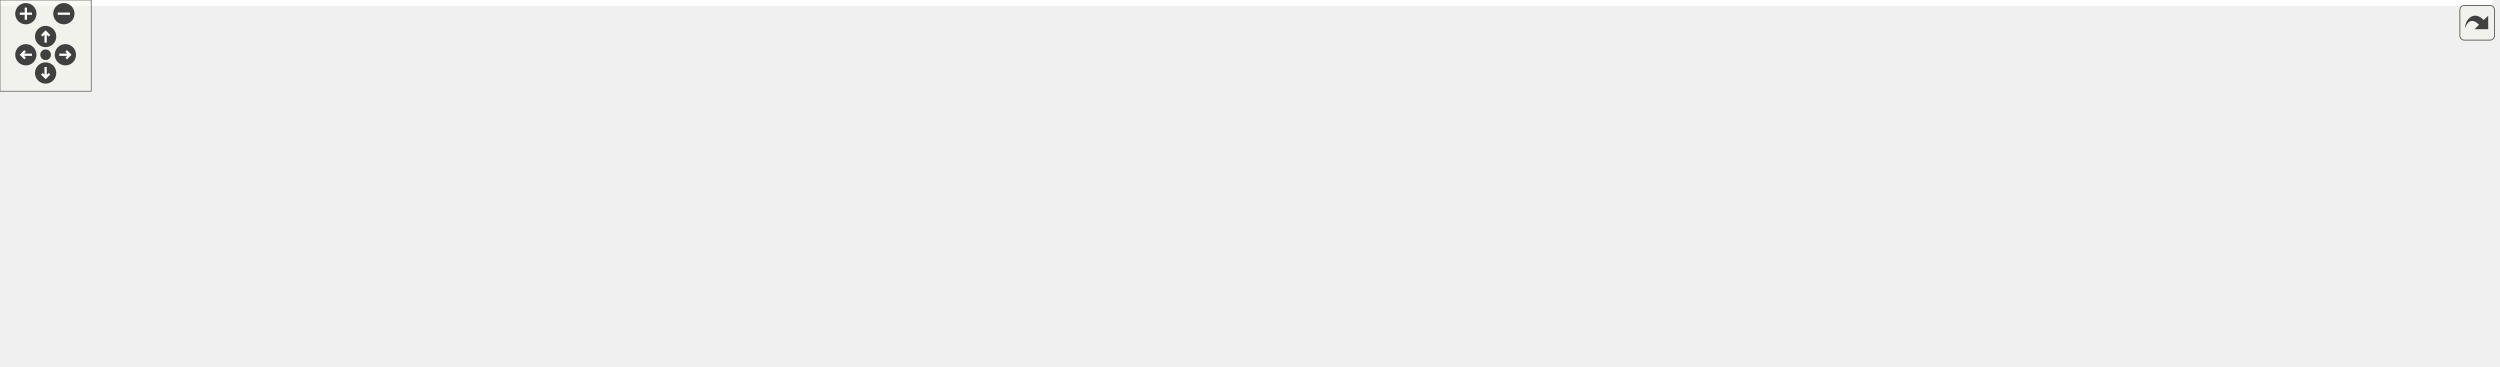
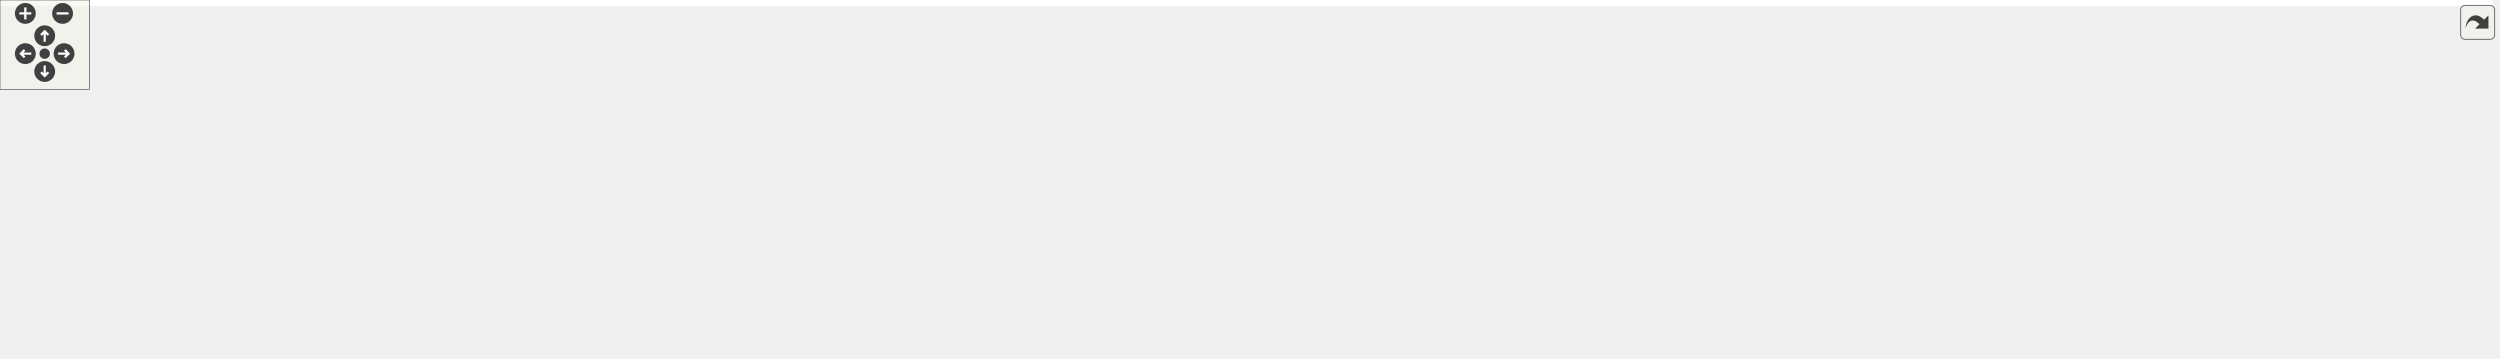
<svg xmlns="http://www.w3.org/2000/svg" xmlns:xlink="http://www.w3.org/1999/xlink" id="main" version="1.1" xml:space="preserve">
  <style type="text/css">
.edge:hover path { stroke: red; }
.edge:hover polygon { stroke: red; fill: red; }
</style>
  <defs>
    <circle id="rim" cx="0" cy="0" r="7" />
    <circle id="rim2" cx="0" cy="0" r="3.5" />
    <g id="zoomPlus">
      <use xlink:href="#rim" fill="#404040">
        <set attributeName="fill" to="#808080" begin="zoomplus.mouseover" end="zoomplus.mouseout" />
      </use>
      <path d="M-4,0h8M0,-4v8" fill="none" stroke="white" stroke-width="1.5" pointer-events="none" />
    </g>
    <g id="zoomMin">
      <use xlink:href="#rim" fill="#404040">
        <set attributeName="fill" to="#808080" begin="zoomminus.mouseover" end="zoomminus.mouseout" />
      </use>
      <path d="M-4,0h8" fill="none" stroke="white" stroke-width="1.5" pointer-events="none" />
    </g>
    <g id="dirArrow">
      <path fill="none" stroke="white" stroke-width="1.5" d="M0,-3.0v7 M-2.5,-0.5L0,-3.0L2.5,-0.5" />
    </g>
    <g id="resetDef">
      <use xlink:href="#rim2" fill="#404040">
        <set attributeName="fill" to="#808080" begin="reset.mouseover" end="reset.mouseout" />
      </use>
    </g>
  </defs>
  <svg id="graph" class="graph">
    <g id="viewport">
-       <polygon fill="white" stroke="transparent" points="-4,4 -4,-180 1639,-180 1639,4 -4,4" />
+       <polygon fill="white" stroke="transparent" points="-4,4 -4,-180 1673,-180 1673,4 -4,4" />
      <g id="node1" class="node">
        <g id="a_node1">
          <a xlink:title="Header file for dummy purposes.">
-             <polygon fill="#bfbfbf" stroke="black" points="801,-145.5 801,-175.5 914,-175.5 914,-145.5 801,-145.5" />
-             <text text-anchor="start" x="809" y="-163.5" font-family="Helvetica,sans-Serif" font-size="10.00">swarm_bot_cpp/src/</text>
-             <text text-anchor="middle" x="857.5" y="-152.5" font-family="Helvetica,sans-Serif" font-size="10.00">__swarm_wold__.h</text>
+             <polygon fill="#bfbfbf" stroke="black" points="820,-145.5 820,-175.5 933,-175.5 933,-145.5 820,-145.5" />
+             <text text-anchor="start" x="828" y="-163.5" font-family="Helvetica,sans-Serif" font-size="10.00">swarm_bot_cpp/src/</text>
+             <text text-anchor="middle" x="876.5" y="-152.5" font-family="Helvetica,sans-Serif" font-size="10.00">__swarm_wold__.h</text>
          </a>
        </g>
      </g>
      <g id="node2" class="node">
        <g id="a_node2">
+           <a xlink:href="____adc_____8h.html" target="_top" xlink:title="Header file for adc.c.">
+             <polygon fill="white" stroke="black" points="1082,-73 1082,-103 1195,-103 1195,-73 1082,-73" />
+             <text text-anchor="start" x="1090" y="-91" font-family="Helvetica,sans-Serif" font-size="10.00">swarm_bot_cpp/src/</text>
+             <text text-anchor="middle" x="1138.5" y="-80" font-family="Helvetica,sans-Serif" font-size="10.00">__adc__.h</text>
+           </a>
+         </g>
+       </g>
+       <g id="edge1" class="edge">
+         <path fill="none" stroke="midnightblue" d="M936.94,-142.82C973.88,-133.34 1021.94,-120.99 1064.5,-109 1071.09,-107.14 1078.03,-105.1 1084.93,-103.05" />
+         <polygon fill="midnightblue" stroke="midnightblue" points="935.64,-139.54 926.83,-145.41 937.38,-146.32 935.64,-139.54" />
+       </g>
+       <g id="node5" class="node">
+         <g id="a_node5">
+           <a xlink:href="____dc__control_____8h.html" target="_top" xlink:title="Header file for dc_control.c.">
+             <polygon fill="white" stroke="black" points="126,-73 126,-103 239,-103 239,-73 126,-73" />
+             <text text-anchor="start" x="134" y="-91" font-family="Helvetica,sans-Serif" font-size="10.00">swarm_bot_cpp/src/</text>
+             <text text-anchor="middle" x="182.5" y="-80" font-family="Helvetica,sans-Serif" font-size="10.00">__dc_control__.h</text>
+           </a>
+         </g>
+       </g>
+       <g id="edge6" class="edge">
+         <path fill="none" stroke="midnightblue" d="M809.45,-158.99C692.33,-157.08 443.73,-148.32 238.5,-109 230.61,-107.49 222.33,-105.37 214.59,-103.07" />
+         <polygon fill="midnightblue" stroke="midnightblue" points="809.64,-162.5 819.69,-159.15 809.75,-155.5 809.64,-162.5" />
+       </g>
+       <g id="node7" class="node">
+         <g id="a_node7">
+           <a xlink:href="____format_____8h.html" target="_top" xlink:title="Header file for format.c.">
+             <polygon fill="white" stroke="black" points="257,-73 257,-103 370,-103 370,-73 257,-73" />
+             <text text-anchor="start" x="265" y="-91" font-family="Helvetica,sans-Serif" font-size="10.00">swarm_bot_cpp/src/</text>
+             <text text-anchor="middle" x="313.5" y="-80" font-family="Helvetica,sans-Serif" font-size="10.00">__format__.h</text>
+           </a>
+         </g>
+       </g>
+       <g id="edge9" class="edge">
+         <path fill="none" stroke="midnightblue" d="M809.68,-157.19C711.93,-152.74 524.98,-140.48 369.5,-109 361.75,-107.43 353.6,-105.31 345.96,-103.04" />
+         <polygon fill="midnightblue" stroke="midnightblue" points="809.58,-160.69 819.72,-157.63 809.89,-153.69 809.58,-160.69" />
+       </g>
+       <g id="node9" class="node">
+         <g id="a_node9">
+           <a xlink:href="_____i_n_t__0__1_____8h.html" target="_top" xlink:title="Header file for INT_0_1.c.">
+             <polygon fill="white" stroke="black" points="388,-73 388,-103 501,-103 501,-73 388,-73" />
+             <text text-anchor="start" x="396" y="-91" font-family="Helvetica,sans-Serif" font-size="10.00">swarm_bot_cpp/src/</text>
+             <text text-anchor="middle" x="444.5" y="-80" font-family="Helvetica,sans-Serif" font-size="10.00">__INT_0_1__.h</text>
+           </a>
+         </g>
+       </g>
+       <g id="edge12" class="edge">
+         <path fill="none" stroke="midnightblue" d="M809.54,-154.19C733.72,-147.09 607.11,-132.57 500.5,-109 493.01,-107.34 485.13,-105.24 477.69,-103.02" />
+         <polygon fill="midnightblue" stroke="midnightblue" points="809.62,-157.72 819.89,-155.15 810.26,-150.75 809.62,-157.72" />
+       </g>
+       <g id="node11" class="node">
+         <g id="a_node11">
+           <a xlink:href="____kinematics_____8h.html" target="_top" xlink:title="Header file for kimenatics.c.">
+             <polygon fill="white" stroke="black" points="519,-73 519,-103 632,-103 632,-73 519,-73" />
+             <text text-anchor="start" x="527" y="-91" font-family="Helvetica,sans-Serif" font-size="10.00">swarm_bot_cpp/src/</text>
+             <text text-anchor="middle" x="575.5" y="-80" font-family="Helvetica,sans-Serif" font-size="10.00">__kinematics__.h</text>
+           </a>
+         </g>
+       </g>
+       <g id="edge15" class="edge">
+         <path fill="none" stroke="midnightblue" d="M809.71,-145.91C763.68,-136.28 701.18,-122.69 646.5,-109 639.17,-107.16 631.45,-105.11 623.9,-103.04" />
+         <polygon fill="midnightblue" stroke="midnightblue" points="809.07,-149.35 819.57,-147.97 810.5,-142.5 809.07,-149.35" />
+       </g>
+       <g id="node13" class="node">
+         <g id="a_node13">
+           <a xlink:href=".html" target="_top" xlink:title=" ">
+             <polygon fill="white" stroke="black" points="524.5,-6 524.5,-25 670.5,-25 670.5,-6 524.5,-6" />
+             <text text-anchor="middle" x="597.5" y="-13" font-family="Helvetica,sans-Serif" font-size="10.00">swarm_bot_cpp/src/main.c</text>
+           </a>
+         </g>
+       </g>
+       <g id="edge35" class="edge">
+         <path fill="none" stroke="midnightblue" d="M810.03,-152.43C769.92,-145.83 719.09,-133.17 679.5,-109 674.76,-106.11 624.07,-47.41 604.84,-25.05" />
+         <polygon fill="midnightblue" stroke="midnightblue" points="809.57,-155.9 819.99,-153.99 810.65,-148.99 809.57,-155.9" />
+       </g>
+       <g id="node14" class="node">
+         <g id="a_node14">
+           <a xlink:href="____odometry_____8h.html" target="_top" xlink:title="Header file for odometry.c.">
+             <polygon fill="white" stroke="black" points="689,-73 689,-103 802,-103 802,-73 689,-73" />
+             <text text-anchor="start" x="697" y="-91" font-family="Helvetica,sans-Serif" font-size="10.00">swarm_bot_cpp/src/</text>
+             <text text-anchor="middle" x="745.5" y="-80" font-family="Helvetica,sans-Serif" font-size="10.00">__odometry__.h</text>
+           </a>
+         </g>
+       </g>
+       <g id="edge18" class="edge">
+         <path fill="none" stroke="midnightblue" d="M835.86,-140.87C812.73,-129.02 784.84,-113.92 766.13,-103.07" />
+         <polygon fill="midnightblue" stroke="midnightblue" points="834.28,-144 844.78,-145.4 837.45,-137.76 834.28,-144" />
+       </g>
+       <g id="node16" class="node">
+         <g id="a_node16">
+           <a xlink:href="____pwm_____8h.html" target="_top" xlink:title="Header file for pwm.c.">
+             <polygon fill="white" stroke="black" points="820,-73 820,-103 933,-103 933,-73 820,-73" />
+             <text text-anchor="start" x="828" y="-91" font-family="Helvetica,sans-Serif" font-size="10.00">swarm_bot_cpp/src/</text>
+             <text text-anchor="middle" x="876.5" y="-80" font-family="Helvetica,sans-Serif" font-size="10.00">__pwm__.h</text>
+           </a>
+         </g>
+       </g>
+       <g id="edge21" class="edge">
+         <path fill="none" stroke="midnightblue" d="M870.05,-135.23C869.45,-124.57 869.75,-112.41 870.95,-103.25" />
+         <polygon fill="midnightblue" stroke="midnightblue" points="866.57,-135.59 870.95,-145.23 873.54,-134.96 866.57,-135.59" />
+       </g>
+       <g id="node18" class="node">
+         <g id="a_node18">
+           <a xlink:href="____timer0_____8h.html" target="_top" xlink:title="Header file for timer0.c.">
+             <polygon fill="white" stroke="black" points="951,-73 951,-103 1064,-103 1064,-73 951,-73" />
+             <text text-anchor="start" x="959" y="-91" font-family="Helvetica,sans-Serif" font-size="10.00">swarm_bot_cpp/src/</text>
+             <text text-anchor="middle" x="1007.5" y="-80" font-family="Helvetica,sans-Serif" font-size="10.00">__timer0__.h</text>
+           </a>
+         </g>
+       </g>
+       <g id="edge24" class="edge">
+         <path fill="none" stroke="midnightblue" d="M905.92,-140.4C926.74,-128.62 954.51,-113.78 975.83,-103.07" />
+         <polygon fill="midnightblue" stroke="midnightblue" points="904.11,-137.4 897.17,-145.4 907.59,-143.48 904.11,-137.4" />
+       </g>
+       <g id="node20" class="node">
+         <g id="a_node20">
+           <a xlink:href="____timer1_____8h.html" target="_top" xlink:title="Header file for timer1.c.">
+             <polygon fill="white" stroke="black" points="1252,-73 1252,-103 1365,-103 1365,-73 1252,-73" />
+             <text text-anchor="start" x="1260" y="-91" font-family="Helvetica,sans-Serif" font-size="10.00">swarm_bot_cpp/src/</text>
+             <text text-anchor="middle" x="1308.5" y="-80" font-family="Helvetica,sans-Serif" font-size="10.00">__timer1__.h</text>
+           </a>
+         </g>
+       </g>
+       <g id="edge27" class="edge">
+         <path fill="none" stroke="midnightblue" d="M943.22,-152.17C1014.36,-144.17 1129.92,-129.68 1228.5,-109 1236.52,-107.32 1244.97,-105.23 1253.27,-103.04" />
+         <polygon fill="midnightblue" stroke="midnightblue" points="942.6,-148.71 933.05,-153.3 943.38,-155.67 942.6,-148.71" />
+       </g>
+       <g id="node22" class="node">
+         <g id="a_node22">
+           <a xlink:href="____timer2_____8h.html" target="_top" xlink:title="Header file for timer2.c.">
+             <polygon fill="white" stroke="black" points="1556,-73 1556,-103 1669,-103 1669,-73 1556,-73" />
+             <text text-anchor="start" x="1564" y="-91" font-family="Helvetica,sans-Serif" font-size="10.00">swarm_bot_cpp/src/</text>
+             <text text-anchor="middle" x="1612.5" y="-80" font-family="Helvetica,sans-Serif" font-size="10.00">__timer2__.h</text>
+           </a>
+         </g>
+       </g>
+       <g id="edge31" class="edge">
+         <path fill="none" stroke="midnightblue" d="M943.16,-159.33C1063.27,-157.86 1323.23,-149.69 1538.5,-109 1546.5,-107.49 1554.92,-105.34 1563.11,-103" />
+         <polygon fill="midnightblue" stroke="midnightblue" points="942.98,-155.83 933.02,-159.44 943.05,-162.83 942.98,-155.83" />
+       </g>
+       <g id="node24" class="node">
+         <g id="a_node24">
          <a xlink:href="init_8c.html" target="_top" xlink:title="User board initialization template.">
-             <polygon fill="white" stroke="black" points="0,-67.5 0,-108.5 155,-108.5 155,-67.5 0,-67.5" />
-             <text text-anchor="start" x="8" y="-96.5" font-family="Helvetica,sans-Serif" font-size="10.00">swarm_bot_cpp/src/ASF</text>
-             <text text-anchor="start" x="8" y="-85.5" font-family="Helvetica,sans-Serif" font-size="10.00">/common/boards/user_board</text>
-             <text text-anchor="middle" x="77.5" y="-74.5" font-family="Helvetica,sans-Serif" font-size="10.00">/init.c</text>
-           </a>
-         </g>
-       </g>
-       <g id="edge1" class="edge">
-         <path fill="none" stroke="midnightblue" d="M790.84,-158.1C666.73,-154.73 392.07,-143.68 163.5,-109 160.77,-108.59 158,-108.13 155.21,-107.64" />
-         <polygon fill="midnightblue" stroke="midnightblue" points="790.86,-161.6 800.95,-158.37 791.04,-154.6 790.86,-161.6" />
+             <polygon fill="white" stroke="black" points="1383,-67.5 1383,-108.5 1538,-108.5 1538,-67.5 1383,-67.5" />
+             <text text-anchor="start" x="1391" y="-96.5" font-family="Helvetica,sans-Serif" font-size="10.00">swarm_bot_cpp/src/ASF</text>
+             <text text-anchor="start" x="1391" y="-85.5" font-family="Helvetica,sans-Serif" font-size="10.00">/common/boards/user_board</text>
+             <text text-anchor="middle" x="1460.5" y="-74.5" font-family="Helvetica,sans-Serif" font-size="10.00">/init.c</text>
+           </a>
+         </g>
+       </g>
+       <g id="edge34" class="edge">
+         <path fill="none" stroke="midnightblue" d="M943.33,-155.44C1039.25,-149 1221.28,-134.48 1374.5,-109 1377.22,-108.55 1379.99,-108.06 1382.77,-107.54" />
+         <polygon fill="midnightblue" stroke="midnightblue" points="942.94,-151.96 933.2,-156.11 943.41,-158.94 942.94,-151.96" />
+       </g>
+       <g id="edge5" class="edge">
+         <path fill="none" stroke="midnightblue" d="M1092.89,-106C1089.39,-107.04 1085.9,-108.04 1082.5,-109 1032.54,-123.08 975,-137.64 933.36,-147.49" />
+         <polygon fill="midnightblue" stroke="midnightblue" points="1094.15,-109.28 1102.72,-103.05 1092.14,-102.58 1094.15,-109.28" />
      </g>
      <g id="node3" class="node">
        <g id="a_node3">
-           <a xlink:href="____adc_____8h.html" target="_top" xlink:title="Header file for adc.c.">
-             <polygon fill="white" stroke="black" points="1129,-73 1129,-103 1242,-103 1242,-73 1129,-73" />
-             <text text-anchor="start" x="1137" y="-91" font-family="Helvetica,sans-Serif" font-size="10.00">swarm_bot_cpp/src/</text>
-             <text text-anchor="middle" x="1185.5" y="-80" font-family="Helvetica,sans-Serif" font-size="10.00">__adc__.h</text>
+           <a xlink:href=".html" target="_top" xlink:title=" ">
+             <polygon fill="white" stroke="black" points="1082,-0.5 1082,-30.5 1195,-30.5 1195,-0.5 1082,-0.5" />
+             <text text-anchor="start" x="1090" y="-18.5" font-family="Helvetica,sans-Serif" font-size="10.00">swarm_bot_cpp/src/</text>
+             <text text-anchor="middle" x="1138.5" y="-7.5" font-family="Helvetica,sans-Serif" font-size="10.00">__adc__.c</text>
          </a>
        </g>
      </g>
      <g id="edge2" class="edge">
-         <path fill="none" stroke="midnightblue" d="M924.21,-147.47C975.68,-138.34 1048.37,-124.72 1111.5,-109 1118.6,-107.23 1126.08,-105.15 1133.46,-103" />
-         <polygon fill="midnightblue" stroke="midnightblue" points="923.45,-144.05 914.21,-149.23 924.67,-150.94 923.45,-144.05" />
+         <path fill="none" stroke="midnightblue" d="M1138.5,-62.73C1138.5,-52.07 1138.5,-39.91 1138.5,-30.75" />
+         <polygon fill="midnightblue" stroke="midnightblue" points="1135,-62.73 1138.5,-72.73 1142,-62.73 1135,-62.73" />
+       </g>
+       <g id="node4" class="node">
+         <g id="a_node4">
+           <a xlink:href=".html" target="_top" xlink:title=" ">
+             <polygon fill="white" stroke="black" points="1213,-0.5 1213,-30.5 1326,-30.5 1326,-0.5 1213,-0.5" />
+             <text text-anchor="start" x="1221" y="-18.5" font-family="Helvetica,sans-Serif" font-size="10.00">swarm_bot_cpp/src/</text>
+             <text text-anchor="middle" x="1269.5" y="-7.5" font-family="Helvetica,sans-Serif" font-size="10.00">__pin_map.h</text>
+           </a>
+         </g>
+       </g>
+       <g id="edge3" class="edge">
+         <path fill="none" stroke="midnightblue" d="M1173.7,-68.06C1195.63,-56.26 1223.37,-41.33 1243.35,-30.57" />
+         <polygon fill="midnightblue" stroke="midnightblue" points="1171.84,-65.08 1164.69,-72.9 1175.16,-71.25 1171.84,-65.08" />
+       </g>
+       <g id="edge4" class="edge">
+         <path fill="none" stroke="midnightblue" d="M1256.36,-39.26C1241.76,-63.76 1218.4,-100.37 1204.5,-109 1160.2,-136.5 1014.58,-150.36 933.05,-156.12" />
+         <polygon fill="midnightblue" stroke="midnightblue" points="1259.44,-40.95 1261.5,-30.55 1253.4,-37.39 1259.44,-40.95" />
+       </g>
+       <g id="edge8" class="edge">
+         <path fill="none" stroke="midnightblue" d="M242.16,-105.76C247,-106.99 251.82,-108.1 256.5,-109 461.47,-148.27 709.69,-157.06 819.59,-158.99" />
+         <polygon fill="midnightblue" stroke="midnightblue" points="242.82,-102.31 232.25,-103.07 240.99,-109.06 242.82,-102.31" />
      </g>
      <g id="node6" class="node">
        <g id="a_node6">
-           <a xlink:href="____dc__control_____8h.html" target="_top" xlink:title="Header file for dc_control.c.">
-             <polygon fill="white" stroke="black" points="173,-73 173,-103 286,-103 286,-73 173,-73" />
-             <text text-anchor="start" x="181" y="-91" font-family="Helvetica,sans-Serif" font-size="10.00">swarm_bot_cpp/src/</text>
-             <text text-anchor="middle" x="229.5" y="-80" font-family="Helvetica,sans-Serif" font-size="10.00">__dc_control__.h</text>
+           <a xlink:href="____dc__control_____8c.html" target="_top" xlink:title="Header file for dc_control.c.">
+             <polygon fill="white" stroke="black" points="0,-0.5 0,-30.5 113,-30.5 113,-0.5 0,-0.5" />
+             <text text-anchor="start" x="8" y="-18.5" font-family="Helvetica,sans-Serif" font-size="10.00">swarm_bot_cpp/src/</text>
+             <text text-anchor="middle" x="56.5" y="-7.5" font-family="Helvetica,sans-Serif" font-size="10.00">__dc_control__.c</text>
          </a>
        </g>
      </g>
      <g id="edge7" class="edge">
-         <path fill="none" stroke="midnightblue" d="M790.55,-158.18C682.91,-155.01 465.54,-144.37 285.5,-109 277.62,-107.45 269.34,-105.32 261.6,-103.01" />
-         <polygon fill="midnightblue" stroke="midnightblue" points="790.52,-161.68 800.62,-158.46 790.72,-154.68 790.52,-161.68" />
+         <path fill="none" stroke="midnightblue" d="M148.36,-67.9C127.31,-56.12 100.78,-41.28 81.65,-30.57" />
+         <polygon fill="midnightblue" stroke="midnightblue" points="146.87,-71.07 157.3,-72.9 150.29,-64.97 146.87,-71.07" />
+       </g>
+       <g id="edge11" class="edge">
+         <path fill="none" stroke="midnightblue" d="M373.39,-105.71C378.15,-106.94 382.9,-108.07 387.5,-109 542.3,-140.34 728.31,-152.64 819.97,-157.13" />
+         <polygon fill="midnightblue" stroke="midnightblue" points="374.2,-102.3 363.63,-103.04 372.36,-109.05 374.2,-102.3" />
      </g>
      <g id="node8" class="node">
        <g id="a_node8">
-           <a xlink:href="____format_____8h.html" target="_top" xlink:title="Header file for format.c.">
-             <polygon fill="white" stroke="black" points="304,-73 304,-103 417,-103 417,-73 304,-73" />
-             <text text-anchor="start" x="312" y="-91" font-family="Helvetica,sans-Serif" font-size="10.00">swarm_bot_cpp/src/</text>
-             <text text-anchor="middle" x="360.5" y="-80" font-family="Helvetica,sans-Serif" font-size="10.00">__format__.h</text>
+           <a xlink:href="____format_____8c.html" target="_top" xlink:title="Header file for format.c.">
+             <polygon fill="white" stroke="black" points="131,-0.5 131,-30.5 244,-30.5 244,-0.5 131,-0.5" />
+             <text text-anchor="start" x="139" y="-18.5" font-family="Helvetica,sans-Serif" font-size="10.00">swarm_bot_cpp/src/</text>
+             <text text-anchor="middle" x="187.5" y="-7.5" font-family="Helvetica,sans-Serif" font-size="10.00">__format__.c</text>
          </a>
        </g>
      </g>
      <g id="edge10" class="edge">
-         <path fill="none" stroke="midnightblue" d="M790.8,-155.9C703.72,-150.13 547.28,-136.52 416.5,-109 408.87,-107.4 400.86,-105.29 393.32,-103.05" />
-         <polygon fill="midnightblue" stroke="midnightblue" points="790.61,-159.4 800.81,-156.55 791.06,-152.41 790.61,-159.4" />
+         <path fill="none" stroke="midnightblue" d="M279.36,-67.9C258.31,-56.12 231.78,-41.28 212.65,-30.57" />
+         <polygon fill="midnightblue" stroke="midnightblue" points="277.87,-71.07 288.3,-72.9 281.29,-64.97 277.87,-71.07" />
+       </g>
+       <g id="edge14" class="edge">
+         <path fill="none" stroke="midnightblue" d="M505.22,-105.74C509.71,-106.93 514.17,-108.04 518.5,-109 623.84,-132.29 748.71,-146.74 819.75,-153.94" />
+         <polygon fill="midnightblue" stroke="midnightblue" points="505.97,-102.32 495.4,-103.02 504.1,-109.06 505.97,-102.32" />
      </g>
      <g id="node10" class="node">
        <g id="a_node10">
-           <a xlink:href="_____i_n_t__0__1_____8h.html" target="_top" xlink:title="Header file for INT_0_1.c.">
-             <polygon fill="white" stroke="black" points="435,-73 435,-103 548,-103 548,-73 435,-73" />
-             <text text-anchor="start" x="443" y="-91" font-family="Helvetica,sans-Serif" font-size="10.00">swarm_bot_cpp/src/</text>
-             <text text-anchor="middle" x="491.5" y="-80" font-family="Helvetica,sans-Serif" font-size="10.00">__INT_0_1__.h</text>
+           <a xlink:href=".html" target="_top" xlink:title=" ">
+             <polygon fill="white" stroke="black" points="262,-0.5 262,-30.5 375,-30.5 375,-0.5 262,-0.5" />
+             <text text-anchor="start" x="270" y="-18.5" font-family="Helvetica,sans-Serif" font-size="10.00">swarm_bot_cpp/src/</text>
+             <text text-anchor="middle" x="318.5" y="-7.5" font-family="Helvetica,sans-Serif" font-size="10.00">__INT_0_1__.c</text>
          </a>
        </g>
      </g>
      <g id="edge13" class="edge">
-         <path fill="none" stroke="midnightblue" d="M790.65,-151.81C727.35,-143.43 630.17,-128.56 547.5,-109 540.26,-107.29 532.65,-105.21 525.42,-103.04" />
-         <polygon fill="midnightblue" stroke="midnightblue" points="790.53,-155.32 800.9,-153.15 791.44,-148.38 790.53,-155.32" />
+         <path fill="none" stroke="midnightblue" d="M410.36,-67.9C389.31,-56.12 362.78,-41.28 343.65,-30.57" />
+         <polygon fill="midnightblue" stroke="midnightblue" points="408.87,-71.07 419.3,-72.9 412.29,-64.97 408.87,-71.07" />
      </g>
      <g id="node12" class="node">
        <g id="a_node12">
-           <a xlink:href="____kinematics_____8h.html" target="_top" xlink:title="Header file for kimenatics.c.">
-             <polygon fill="white" stroke="black" points="566,-73 566,-103 679,-103 679,-73 566,-73" />
-             <text text-anchor="start" x="574" y="-91" font-family="Helvetica,sans-Serif" font-size="10.00">swarm_bot_cpp/src/</text>
-             <text text-anchor="middle" x="622.5" y="-80" font-family="Helvetica,sans-Serif" font-size="10.00">__kinematics__.h</text>
+           <a xlink:href=".html" target="_top" xlink:title=" ">
+             <polygon fill="white" stroke="black" points="393,-0.5 393,-30.5 506,-30.5 506,-0.5 393,-0.5" />
+             <text text-anchor="start" x="401" y="-18.5" font-family="Helvetica,sans-Serif" font-size="10.00">swarm_bot_cpp/src/</text>
+             <text text-anchor="middle" x="449.5" y="-7.5" font-family="Helvetica,sans-Serif" font-size="10.00">__kinematics__.c</text>
          </a>
        </g>
      </g>
      <g id="edge16" class="edge">
-         <path fill="none" stroke="midnightblue" d="M801.13,-142.59C760.91,-130.52 707.45,-114.48 669.52,-103.11" />
-         <polygon fill="midnightblue" stroke="midnightblue" points="800.21,-145.97 810.79,-145.49 802.22,-139.26 800.21,-145.97" />
-       </g>
-       <g id="node14" class="node">
-         <g id="a_node14">
-           <a xlink:href=".html" target="_top" xlink:title=" ">
-             <polygon fill="white" stroke="black" points="571.5,-6 571.5,-25 717.5,-25 717.5,-6 571.5,-6" />
-             <text text-anchor="middle" x="644.5" y="-13" font-family="Helvetica,sans-Serif" font-size="10.00">swarm_bot_cpp/src/main.c</text>
-           </a>
-         </g>
-       </g>
-       <g id="edge35" class="edge">
-         <path fill="none" stroke="midnightblue" d="M795.03,-142.24C772.27,-134.25 747.09,-123.29 726.5,-109 717.46,-102.73 670.32,-47.19 651.89,-25.3" />
-         <polygon fill="midnightblue" stroke="midnightblue" points="794.02,-145.6 804.62,-145.49 796.27,-138.97 794.02,-145.6" />
+         <path fill="none" stroke="midnightblue" d="M541.36,-67.9C520.31,-56.12 493.78,-41.28 474.65,-30.57" />
+         <polygon fill="midnightblue" stroke="midnightblue" points="539.87,-71.07 550.3,-72.9 543.29,-64.97 539.87,-71.07" />
+       </g>
+       <g id="edge17" class="edge">
+         <path fill="none" stroke="midnightblue" d="M583,-62.98C587.04,-50.01 591.79,-34.79 594.72,-25.39" />
+         <polygon fill="midnightblue" stroke="midnightblue" points="579.59,-62.14 579.95,-72.73 586.27,-64.23 579.59,-62.14" />
+       </g>
+       <g id="edge20" class="edge">
+         <path fill="none" stroke="midnightblue" d="M786.09,-107.6C809.21,-119.45 837.1,-134.55 855.83,-145.4" />
+         <polygon fill="midnightblue" stroke="midnightblue" points="787.67,-104.48 777.17,-103.07 784.51,-110.72 787.67,-104.48" />
      </g>
      <g id="node15" class="node">
        <g id="a_node15">
-           <a xlink:href="____odometry_____8h.html" target="_top" xlink:title="Header file for odometry.c.">
-             <polygon fill="white" stroke="black" points="736,-73 736,-103 849,-103 849,-73 736,-73" />
-             <text text-anchor="start" x="744" y="-91" font-family="Helvetica,sans-Serif" font-size="10.00">swarm_bot_cpp/src/</text>
-             <text text-anchor="middle" x="792.5" y="-80" font-family="Helvetica,sans-Serif" font-size="10.00">__odometry__.h</text>
+           <a xlink:href=".html" target="_top" xlink:title=" ">
+             <polygon fill="white" stroke="black" points="689,-0.5 689,-30.5 802,-30.5 802,-0.5 689,-0.5" />
+             <text text-anchor="start" x="697" y="-18.5" font-family="Helvetica,sans-Serif" font-size="10.00">swarm_bot_cpp/src/</text>
+             <text text-anchor="middle" x="745.5" y="-7.5" font-family="Helvetica,sans-Serif" font-size="10.00">__odometry__.c</text>
          </a>
        </g>
      </g>
      <g id="edge19" class="edge">
-         <path fill="none" stroke="midnightblue" d="M831.59,-138.19C820.32,-126.87 808.02,-113.27 800.09,-103.25" />
-         <polygon fill="midnightblue" stroke="midnightblue" points="829.2,-140.74 838.8,-145.23 834.1,-135.74 829.2,-140.74" />
+         <path fill="none" stroke="midnightblue" d="M745.5,-62.73C745.5,-52.07 745.5,-39.91 745.5,-30.75" />
+         <polygon fill="midnightblue" stroke="midnightblue" points="742,-62.73 745.5,-72.73 749,-62.73 742,-62.73" />
+       </g>
+       <g id="edge23" class="edge">
+         <path fill="none" stroke="midnightblue" d="M882.95,-113.24C883.55,-123.91 883.25,-136.06 882.05,-145.23" />
+         <polygon fill="midnightblue" stroke="midnightblue" points="886.43,-112.89 882.05,-103.25 879.46,-113.52 886.43,-112.89" />
      </g>
      <g id="node17" class="node">
        <g id="a_node17">
-           <a xlink:href="____pwm_____8h.html" target="_top" xlink:title="Header file for pwm.c.">
-             <polygon fill="white" stroke="black" points="867,-73 867,-103 980,-103 980,-73 867,-73" />
-             <text text-anchor="start" x="875" y="-91" font-family="Helvetica,sans-Serif" font-size="10.00">swarm_bot_cpp/src/</text>
-             <text text-anchor="middle" x="923.5" y="-80" font-family="Helvetica,sans-Serif" font-size="10.00">__pwm__.h</text>
+           <a xlink:href=".html" target="_top" xlink:title=" ">
+             <polygon fill="white" stroke="black" points="820,-0.5 820,-30.5 933,-30.5 933,-0.5 820,-0.5" />
+             <text text-anchor="start" x="828" y="-18.5" font-family="Helvetica,sans-Serif" font-size="10.00">swarm_bot_cpp/src/</text>
+             <text text-anchor="middle" x="876.5" y="-7.5" font-family="Helvetica,sans-Serif" font-size="10.00">__pwm__.c</text>
          </a>
        </g>
      </g>
      <g id="edge22" class="edge">
-         <path fill="none" stroke="midnightblue" d="M871.8,-137.49C881.56,-126.22 894.34,-112.85 904.88,-103" />
-         <polygon fill="midnightblue" stroke="midnightblue" points="869.05,-135.32 865.31,-145.23 874.41,-139.82 869.05,-135.32" />
+         <path fill="none" stroke="midnightblue" d="M876.5,-62.73C876.5,-52.07 876.5,-39.91 876.5,-30.75" />
+         <polygon fill="midnightblue" stroke="midnightblue" points="873,-62.73 876.5,-72.73 880,-62.73 873,-62.73" />
+       </g>
+       <g id="edge25" class="edge">
+         <path fill="none" stroke="midnightblue" d="M978.13,-108.07C957.31,-119.85 929.55,-134.69 908.22,-145.4" />
+         <polygon fill="midnightblue" stroke="midnightblue" points="979.93,-111.08 986.87,-103.07 976.46,-105 979.93,-111.08" />
      </g>
      <g id="node19" class="node">
        <g id="a_node19">
-           <a xlink:href="____timer0_____8h.html" target="_top" xlink:title="Header file for timer0.c.">
-             <polygon fill="white" stroke="black" points="998,-73 998,-103 1111,-103 1111,-73 998,-73" />
-             <text text-anchor="start" x="1006" y="-91" font-family="Helvetica,sans-Serif" font-size="10.00">swarm_bot_cpp/src/</text>
-             <text text-anchor="middle" x="1054.5" y="-80" font-family="Helvetica,sans-Serif" font-size="10.00">__timer0__.h</text>
-           </a>
-         </g>
-       </g>
-       <g id="edge25" class="edge">
-         <path fill="none" stroke="midnightblue" d="M900.99,-141.81C933.27,-129.83 977.05,-114.21 1009.65,-103.07" />
-         <polygon fill="midnightblue" stroke="midnightblue" points="899.51,-138.63 891.37,-145.4 901.96,-145.18 899.51,-138.63" />
+           <a xlink:href=".html" target="_top" xlink:title=" ">
+             <polygon fill="white" stroke="black" points="951,-0.5 951,-30.5 1064,-30.5 1064,-0.5 951,-0.5" />
+             <text text-anchor="start" x="959" y="-18.5" font-family="Helvetica,sans-Serif" font-size="10.00">swarm_bot_cpp/src/</text>
+             <text text-anchor="middle" x="1007.5" y="-7.5" font-family="Helvetica,sans-Serif" font-size="10.00">__timer0__.c</text>
+           </a>
+         </g>
+       </g>
+       <g id="edge26" class="edge">
+         <path fill="none" stroke="midnightblue" d="M1007.5,-62.73C1007.5,-52.07 1007.5,-39.91 1007.5,-30.75" />
+         <polygon fill="midnightblue" stroke="midnightblue" points="1004,-62.73 1007.5,-72.73 1011,-62.73 1004,-62.73" />
+       </g>
+       <g id="edge29" class="edge">
+         <path fill="none" stroke="midnightblue" d="M1261.06,-105.64C1256.18,-106.86 1251.26,-108 1246.5,-109 1136.87,-132 1006.27,-147.33 933.12,-154.61" />
+         <polygon fill="midnightblue" stroke="midnightblue" points="1262.2,-108.95 1270.99,-103.04 1260.43,-102.18 1262.2,-108.95" />
+       </g>
+       <g id="edge28" class="edge">
+         <path fill="none" stroke="midnightblue" d="M1295.63,-63.73C1289.6,-52.83 1282.61,-40.2 1277.38,-30.75" />
+         <polygon fill="midnightblue" stroke="midnightblue" points="1292.7,-65.68 1300.61,-72.73 1298.83,-62.29 1292.7,-65.68" />
      </g>
      <g id="node21" class="node">
        <g id="a_node21">
-           <a xlink:href="____timer1_____8h.html" target="_top" xlink:title="Header file for timer1.c.">
-             <polygon fill="white" stroke="black" points="1299,-73 1299,-103 1412,-103 1412,-73 1299,-73" />
-             <text text-anchor="start" x="1307" y="-91" font-family="Helvetica,sans-Serif" font-size="10.00">swarm_bot_cpp/src/</text>
-             <text text-anchor="middle" x="1355.5" y="-80" font-family="Helvetica,sans-Serif" font-size="10.00">__timer1__.h</text>
-           </a>
-         </g>
-       </g>
-       <g id="edge28" class="edge">
-         <path fill="none" stroke="midnightblue" d="M924.13,-154.36C1007.05,-147.55 1152.5,-133.44 1275.5,-109 1283.66,-107.38 1292.26,-105.29 1300.69,-103.08" />
-         <polygon fill="midnightblue" stroke="midnightblue" points="923.77,-150.88 914.09,-155.18 924.34,-157.86 923.77,-150.88" />
+           <a xlink:href=".html" target="_top" xlink:title=" ">
+             <polygon fill="white" stroke="black" points="1344,-0.5 1344,-30.5 1457,-30.5 1457,-0.5 1344,-0.5" />
+             <text text-anchor="start" x="1352" y="-18.5" font-family="Helvetica,sans-Serif" font-size="10.00">swarm_bot_cpp/src/</text>
+             <text text-anchor="middle" x="1400.5" y="-7.5" font-family="Helvetica,sans-Serif" font-size="10.00">__timer1__.c</text>
+           </a>
+         </g>
+       </g>
+       <g id="edge30" class="edge">
+         <path fill="none" stroke="midnightblue" d="M1335.11,-66.61C1350.22,-55.03 1368.75,-40.83 1382.22,-30.5" />
+         <polygon fill="midnightblue" stroke="midnightblue" points="1332.93,-63.87 1327.12,-72.73 1337.18,-69.43 1332.93,-63.87" />
+       </g>
+       <g id="edge32" class="edge">
+         <path fill="none" stroke="midnightblue" d="M1570.98,-105.73C1566.15,-106.98 1561.25,-108.1 1556.5,-109 1328.64,-152.07 1050.72,-158.71 933.17,-159.52" />
+         <polygon fill="midnightblue" stroke="midnightblue" points="1572.06,-109.06 1580.76,-103 1570.19,-102.32 1572.06,-109.06" />
      </g>
      <g id="node23" class="node">
        <g id="a_node23">
-           <a xlink:href="____timer2_____8h.html" target="_top" xlink:title="Header file for timer2.c.">
-             <polygon fill="white" stroke="black" points="1430,-73 1430,-103 1543,-103 1543,-73 1430,-73" />
-             <text text-anchor="start" x="1438" y="-91" font-family="Helvetica,sans-Serif" font-size="10.00">swarm_bot_cpp/src/</text>
-             <text text-anchor="middle" x="1486.5" y="-80" font-family="Helvetica,sans-Serif" font-size="10.00">__timer2__.h</text>
-           </a>
-         </g>
-       </g>
-       <g id="edge32" class="edge">
-         <path fill="none" stroke="midnightblue" d="M924.47,-157.83C1029.44,-154.27 1238.39,-143.19 1412.5,-109 1420.38,-107.45 1428.66,-105.32 1436.74,-103.01" />
-         <polygon fill="midnightblue" stroke="midnightblue" points="924.22,-154.34 914.34,-158.17 924.45,-161.34 924.22,-154.34" />
-       </g>
-       <g id="edge6" class="edge">
-         <path fill="none" stroke="midnightblue" d="M1141.37,-105.86C1137.38,-106.97 1133.38,-108.03 1129.5,-109 1056.07,-127.29 969.71,-142.73 914.23,-151.56" />
-         <polygon fill="midnightblue" stroke="midnightblue" points="1142.57,-109.15 1151.2,-103 1140.62,-102.43 1142.57,-109.15" />
-       </g>
-       <g id="node4" class="node">
-         <g id="a_node4">
-           <a xlink:href=".html" target="_top" xlink:title=" ">
-             <polygon fill="white" stroke="black" points="1129,-0.5 1129,-30.5 1242,-30.5 1242,-0.5 1129,-0.5" />
-             <text text-anchor="start" x="1137" y="-18.5" font-family="Helvetica,sans-Serif" font-size="10.00">swarm_bot_cpp/src/</text>
-             <text text-anchor="middle" x="1185.5" y="-7.5" font-family="Helvetica,sans-Serif" font-size="10.00">__adc__.c</text>
-           </a>
-         </g>
-       </g>
-       <g id="edge3" class="edge">
-         <path fill="none" stroke="midnightblue" d="M1185.5,-62.73C1185.5,-52.07 1185.5,-39.91 1185.5,-30.75" />
-         <polygon fill="midnightblue" stroke="midnightblue" points="1182,-62.73 1185.5,-72.73 1189,-62.73 1182,-62.73" />
-       </g>
-       <g id="node5" class="node">
-         <g id="a_node5">
-           <a xlink:href=".html" target="_top" xlink:title=" ">
-             <polygon fill="white" stroke="black" points="1260,-0.5 1260,-30.5 1373,-30.5 1373,-0.5 1260,-0.5" />
-             <text text-anchor="start" x="1268" y="-18.5" font-family="Helvetica,sans-Serif" font-size="10.00">swarm_bot_cpp/src/</text>
-             <text text-anchor="middle" x="1316.5" y="-7.5" font-family="Helvetica,sans-Serif" font-size="10.00">__pin_map.h</text>
-           </a>
-         </g>
-       </g>
-       <g id="edge4" class="edge">
-         <path fill="none" stroke="midnightblue" d="M1220.7,-68.06C1242.63,-56.26 1270.37,-41.33 1290.35,-30.57" />
-         <polygon fill="midnightblue" stroke="midnightblue" points="1218.84,-65.08 1211.69,-72.9 1222.16,-71.25 1218.84,-65.08" />
-       </g>
-       <g id="edge5" class="edge">
-         <path fill="none" stroke="midnightblue" d="M1303.4,-39.33C1288.83,-63.88 1265.51,-100.55 1251.5,-109 1195.92,-142.53 1009.03,-154.06 914,-157.81" />
-         <polygon fill="midnightblue" stroke="midnightblue" points="1306.49,-40.99 1308.52,-30.59 1300.45,-37.45 1306.49,-40.99" />
-       </g>
-       <g id="edge9" class="edge">
-         <path fill="none" stroke="midnightblue" d="M289.17,-105.71C294,-106.95 298.82,-108.08 303.5,-109 483.09,-144.28 699.82,-154.96 800.77,-158.16" />
-         <polygon fill="midnightblue" stroke="midnightblue" points="289.83,-102.26 279.26,-103.01 287.99,-109.02 289.83,-102.26" />
-       </g>
-       <g id="node7" class="node">
-         <g id="a_node7">
-           <a xlink:href="____dc__control_____8c.html" target="_top" xlink:title="Header file for dc_control.c.">
-             <polygon fill="white" stroke="black" points="47,-0.5 47,-30.5 160,-30.5 160,-0.5 47,-0.5" />
-             <text text-anchor="start" x="55" y="-18.5" font-family="Helvetica,sans-Serif" font-size="10.00">swarm_bot_cpp/src/</text>
-             <text text-anchor="middle" x="103.5" y="-7.5" font-family="Helvetica,sans-Serif" font-size="10.00">__dc_control__.c</text>
-           </a>
-         </g>
-       </g>
-       <g id="edge8" class="edge">
-         <path fill="none" stroke="midnightblue" d="M195.36,-67.9C174.31,-56.12 147.78,-41.28 128.65,-30.57" />
-         <polygon fill="midnightblue" stroke="midnightblue" points="193.87,-71.07 204.3,-72.9 197.29,-64.97 193.87,-71.07" />
-       </g>
-       <g id="edge12" class="edge">
-         <path fill="none" stroke="midnightblue" d="M420.99,-105.78C425.55,-106.98 430.09,-108.07 434.5,-109 564.18,-136.29 719.09,-149.9 800.78,-155.76" />
-         <polygon fill="midnightblue" stroke="midnightblue" points="421.58,-102.32 411.01,-103.05 419.73,-109.07 421.58,-102.32" />
-       </g>
-       <g id="node9" class="node">
-         <g id="a_node9">
-           <a xlink:href="____format_____8c.html" target="_top" xlink:title="Header file for format.c.">
-             <polygon fill="white" stroke="black" points="178,-0.5 178,-30.5 291,-30.5 291,-0.5 178,-0.5" />
-             <text text-anchor="start" x="186" y="-18.5" font-family="Helvetica,sans-Serif" font-size="10.00">swarm_bot_cpp/src/</text>
-             <text text-anchor="middle" x="234.5" y="-7.5" font-family="Helvetica,sans-Serif" font-size="10.00">__format__.c</text>
-           </a>
-         </g>
-       </g>
-       <g id="edge11" class="edge">
-         <path fill="none" stroke="midnightblue" d="M326.36,-67.9C305.31,-56.12 278.78,-41.28 259.65,-30.57" />
-         <polygon fill="midnightblue" stroke="midnightblue" points="324.87,-71.07 335.3,-72.9 328.29,-64.97 324.87,-71.07" />
-       </g>
-       <g id="edge15" class="edge">
-         <path fill="none" stroke="midnightblue" d="M553.02,-105.81C557.24,-106.96 561.43,-108.04 565.5,-109 646.58,-128.19 741.63,-142.86 800.8,-151.32" />
-         <polygon fill="midnightblue" stroke="midnightblue" points="553.73,-102.37 543.15,-103.04 551.83,-109.11 553.73,-102.37" />
-       </g>
-       <g id="node11" class="node">
-         <g id="a_node11">
-           <a xlink:href=".html" target="_top" xlink:title=" ">
-             <polygon fill="white" stroke="black" points="309,-0.5 309,-30.5 422,-30.5 422,-0.5 309,-0.5" />
-             <text text-anchor="start" x="317" y="-18.5" font-family="Helvetica,sans-Serif" font-size="10.00">swarm_bot_cpp/src/</text>
-             <text text-anchor="middle" x="365.5" y="-7.5" font-family="Helvetica,sans-Serif" font-size="10.00">__INT_0_1__.c</text>
-           </a>
-         </g>
-       </g>
-       <g id="edge14" class="edge">
-         <path fill="none" stroke="midnightblue" d="M457.36,-67.9C436.31,-56.12 409.78,-41.28 390.65,-30.57" />
-         <polygon fill="midnightblue" stroke="midnightblue" points="455.87,-71.07 466.3,-72.9 459.29,-64.97 455.87,-71.07" />
-       </g>
-       <g id="node13" class="node">
-         <g id="a_node13">
-           <a xlink:href=".html" target="_top" xlink:title=" ">
-             <polygon fill="white" stroke="black" points="440,-0.5 440,-30.5 553,-30.5 553,-0.5 440,-0.5" />
-             <text text-anchor="start" x="448" y="-18.5" font-family="Helvetica,sans-Serif" font-size="10.00">swarm_bot_cpp/src/</text>
-             <text text-anchor="middle" x="496.5" y="-7.5" font-family="Helvetica,sans-Serif" font-size="10.00">__kinematics__.c</text>
-           </a>
-         </g>
-       </g>
-       <g id="edge17" class="edge">
-         <path fill="none" stroke="midnightblue" d="M588.36,-67.9C567.31,-56.12 540.78,-41.28 521.65,-30.57" />
-         <polygon fill="midnightblue" stroke="midnightblue" points="586.87,-71.07 597.3,-72.9 590.29,-64.97 586.87,-71.07" />
-       </g>
-       <g id="edge18" class="edge">
-         <path fill="none" stroke="midnightblue" d="M630,-62.98C634.04,-50.01 638.79,-34.79 641.72,-25.39" />
-         <polygon fill="midnightblue" stroke="midnightblue" points="626.59,-62.14 626.95,-72.73 633.27,-64.23 626.59,-62.14" />
-       </g>
-       <g id="edge21" class="edge">
-         <path fill="none" stroke="midnightblue" d="M818.16,-110.07C829.49,-121.42 841.91,-135.13 849.89,-145.23" />
-         <polygon fill="midnightblue" stroke="midnightblue" points="820.53,-107.48 810.93,-103 815.64,-112.49 820.53,-107.48" />
-       </g>
-       <g id="node16" class="node">
-         <g id="a_node16">
-           <a xlink:href=".html" target="_top" xlink:title=" ">
-             <polygon fill="white" stroke="black" points="736,-0.5 736,-30.5 849,-30.5 849,-0.5 736,-0.5" />
-             <text text-anchor="start" x="744" y="-18.5" font-family="Helvetica,sans-Serif" font-size="10.00">swarm_bot_cpp/src/</text>
-             <text text-anchor="middle" x="792.5" y="-7.5" font-family="Helvetica,sans-Serif" font-size="10.00">__odometry__.c</text>
-           </a>
-         </g>
-       </g>
-       <g id="edge20" class="edge">
-         <path fill="none" stroke="midnightblue" d="M792.5,-62.73C792.5,-52.07 792.5,-39.91 792.5,-30.75" />
-         <polygon fill="midnightblue" stroke="midnightblue" points="789,-62.73 792.5,-72.73 796,-62.73 789,-62.73" />
-       </g>
-       <g id="edge24" class="edge">
-         <path fill="none" stroke="midnightblue" d="M909.27,-110.94C899.59,-122.12 886.91,-135.39 876.4,-145.23" />
-         <polygon fill="midnightblue" stroke="midnightblue" points="911.97,-113.16 915.71,-103.25 906.6,-108.66 911.97,-113.16" />
-       </g>
-       <g id="node18" class="node">
-         <g id="a_node18">
-           <a xlink:href=".html" target="_top" xlink:title=" ">
-             <polygon fill="white" stroke="black" points="867,-0.5 867,-30.5 980,-30.5 980,-0.5 867,-0.5" />
-             <text text-anchor="start" x="875" y="-18.5" font-family="Helvetica,sans-Serif" font-size="10.00">swarm_bot_cpp/src/</text>
-             <text text-anchor="middle" x="923.5" y="-7.5" font-family="Helvetica,sans-Serif" font-size="10.00">__pwm__.c</text>
-           </a>
-         </g>
-       </g>
-       <g id="edge23" class="edge">
-         <path fill="none" stroke="midnightblue" d="M923.5,-62.73C923.5,-52.07 923.5,-39.91 923.5,-30.75" />
-         <polygon fill="midnightblue" stroke="midnightblue" points="920,-62.73 923.5,-72.73 927,-62.73 920,-62.73" />
-       </g>
-       <g id="edge26" class="edge">
-         <path fill="none" stroke="midnightblue" d="M1011.08,-106.66C978.82,-118.64 935.04,-134.26 902.42,-145.4" />
-         <polygon fill="midnightblue" stroke="midnightblue" points="1012.55,-109.85 1020.7,-103.07 1010.11,-103.29 1012.55,-109.85" />
-       </g>
-       <g id="node20" class="node">
-         <g id="a_node20">
-           <a xlink:href=".html" target="_top" xlink:title=" ">
-             <polygon fill="white" stroke="black" points="998,-0.5 998,-30.5 1111,-30.5 1111,-0.5 998,-0.5" />
-             <text text-anchor="start" x="1006" y="-18.5" font-family="Helvetica,sans-Serif" font-size="10.00">swarm_bot_cpp/src/</text>
-             <text text-anchor="middle" x="1054.5" y="-7.5" font-family="Helvetica,sans-Serif" font-size="10.00">__timer0__.c</text>
-           </a>
-         </g>
-       </g>
-       <g id="edge27" class="edge">
-         <path fill="none" stroke="midnightblue" d="M1054.5,-62.73C1054.5,-52.07 1054.5,-39.91 1054.5,-30.75" />
-         <polygon fill="midnightblue" stroke="midnightblue" points="1051,-62.73 1054.5,-72.73 1058,-62.73 1051,-62.73" />
-       </g>
-       <g id="edge30" class="edge">
-         <path fill="none" stroke="midnightblue" d="M1308.7,-105.59C1303.61,-106.85 1298.48,-108.01 1293.5,-109 1159.15,-135.7 998.01,-150.07 914.2,-156.07" />
-         <polygon fill="midnightblue" stroke="midnightblue" points="1309.59,-108.98 1318.39,-103.08 1307.84,-102.2 1309.59,-108.98" />
-       </g>
-       <g id="edge29" class="edge">
-         <path fill="none" stroke="midnightblue" d="M1342.63,-63.73C1336.6,-52.83 1329.61,-40.2 1324.38,-30.75" />
-         <polygon fill="midnightblue" stroke="midnightblue" points="1339.7,-65.68 1347.61,-72.73 1345.83,-62.29 1339.7,-65.68" />
-       </g>
-       <g id="node22" class="node">
-         <g id="a_node22">
-           <a xlink:href=".html" target="_top" xlink:title=" ">
-             <polygon fill="white" stroke="black" points="1391,-0.5 1391,-30.5 1504,-30.5 1504,-0.5 1391,-0.5" />
-             <text text-anchor="start" x="1399" y="-18.5" font-family="Helvetica,sans-Serif" font-size="10.00">swarm_bot_cpp/src/</text>
-             <text text-anchor="middle" x="1447.5" y="-7.5" font-family="Helvetica,sans-Serif" font-size="10.00">__timer1__.c</text>
-           </a>
-         </g>
-       </g>
-       <g id="edge31" class="edge">
-         <path fill="none" stroke="midnightblue" d="M1382.11,-66.61C1397.22,-55.03 1415.75,-40.83 1429.22,-30.5" />
-         <polygon fill="midnightblue" stroke="midnightblue" points="1379.93,-63.87 1374.12,-72.73 1384.18,-69.43 1379.93,-63.87" />
+           <a xlink:href=".html" target="_top" xlink:title=" ">
+             <polygon fill="white" stroke="black" points="1556,-0.5 1556,-30.5 1669,-30.5 1669,-0.5 1556,-0.5" />
+             <text text-anchor="start" x="1564" y="-18.5" font-family="Helvetica,sans-Serif" font-size="10.00">swarm_bot_cpp/src/</text>
+             <text text-anchor="middle" x="1612.5" y="-7.5" font-family="Helvetica,sans-Serif" font-size="10.00">__timer2__.c</text>
+           </a>
+         </g>
      </g>
      <g id="edge33" class="edge">
-         <path fill="none" stroke="midnightblue" d="M1444.76,-105.71C1440,-106.96 1435.18,-108.08 1430.5,-109 1244.08,-145.61 1017.72,-155.72 914.07,-158.48" />
-         <polygon fill="midnightblue" stroke="midnightblue" points="1445.71,-109.08 1454.4,-103.01 1443.83,-102.34 1445.71,-109.08" />
-       </g>
-       <g id="node24" class="node">
-         <g id="a_node24">
-           <a xlink:href=".html" target="_top" xlink:title=" ">
-             <polygon fill="white" stroke="black" points="1522,-0.5 1522,-30.5 1635,-30.5 1635,-0.5 1522,-0.5" />
-             <text text-anchor="start" x="1530" y="-18.5" font-family="Helvetica,sans-Serif" font-size="10.00">swarm_bot_cpp/src/</text>
-             <text text-anchor="middle" x="1578.5" y="-7.5" font-family="Helvetica,sans-Serif" font-size="10.00">__timer2__.c</text>
-           </a>
-         </g>
-       </g>
-       <g id="edge34" class="edge">
-         <path fill="none" stroke="midnightblue" d="M1513.11,-66.61C1528.22,-55.03 1546.75,-40.83 1560.22,-30.5" />
-         <polygon fill="midnightblue" stroke="midnightblue" points="1510.93,-63.87 1505.12,-72.73 1515.18,-69.43 1510.93,-63.87" />
+         <path fill="none" stroke="midnightblue" d="M1612.5,-62.73C1612.5,-52.07 1612.5,-39.91 1612.5,-30.75" />
+         <polygon fill="midnightblue" stroke="midnightblue" points="1609,-62.73 1612.5,-72.73 1616,-62.73 1609,-62.73" />
      </g>
    </g>
  </svg>
  <g id="navigator" transform="translate(0 0)" fill="#404254">
    <rect fill="#f2f5e9" fill-opacity="0.5" stroke="#606060" stroke-width=".5" x="0" y="0" width="60" height="60" />
    <use id="zoomplus" xlink:href="#zoomPlus" x="17" y="9" />
    <use id="zoomminus" xlink:href="#zoomMin" x="42" y="9" />
    <use id="reset" xlink:href="#resetDef" x="30" y="36" />
    <g id="arrowUp" xlink:href="#dirArrow" transform="translate(30 24)">
      <use xlink:href="#rim" fill="#404040">
        <set attributeName="fill" to="#808080" begin="arrowUp.mouseover" end="arrowUp.mouseout" />
      </use>
      <path fill="none" stroke="white" stroke-width="1.5" d="M0,-3.0v7 M-2.5,-0.5L0,-3.0L2.5,-0.5" />
    </g>
    <g id="arrowRight" xlink:href="#dirArrow" transform="rotate(90) translate(36 -43)">
      <use xlink:href="#rim" fill="#404040">
        <set attributeName="fill" to="#808080" begin="arrowRight.mouseover" end="arrowRight.mouseout" />
      </use>
      <path fill="none" stroke="white" stroke-width="1.5" d="M0,-3.0v7 M-2.5,-0.5L0,-3.0L2.5,-0.5" />
    </g>
    <g id="arrowDown" xlink:href="#dirArrow" transform="rotate(180) translate(-30 -48)">
      <use xlink:href="#rim" fill="#404040">
        <set attributeName="fill" to="#808080" begin="arrowDown.mouseover" end="arrowDown.mouseout" />
      </use>
      <path fill="none" stroke="white" stroke-width="1.5" d="M0,-3.0v7 M-2.5,-0.5L0,-3.0L2.5,-0.5" />
    </g>
    <g id="arrowLeft" xlink:href="#dirArrow" transform="rotate(270) translate(-36 17)">
      <use xlink:href="#rim" fill="#404040">
        <set attributeName="fill" to="#808080" begin="arrowLeft.mouseover" end="arrowLeft.mouseout" />
      </use>
      <path fill="none" stroke="white" stroke-width="1.5" d="M0,-3.0v7 M-2.5,-0.5L0,-3.0L2.5,-0.5" />
    </g>
  </g>
  <svg viewBox="0 0 15 15" width="100%" height="30px" preserveAspectRatio="xMaxYMin meet">
    <g id="arrow_out" transform="scale(0.3 0.3)">
      <a xlink:href="____swarm__wold_____8h__dep__incl_org.svg" target="_base">
        <rect id="button" ry="5" rx="5" y="6" x="6" height="38" width="38" fill="#f2f5e9" fill-opacity="0.5" stroke="#606060" stroke-width="1.0" />
        <path id="arrow" d="M 11.5,31.437 C 11.94,20.098 22.043,11.323 32.159,21.979 L 37.069,17.246 C 37.069,17.246 37.088,32 37.088,32 L 22.16,31.978 C 22.16,31.978 26.998,27.14 26.998,27.14 C 18.529,18.264 13.292,25.23 11.5,31.437 z" style="fill:#404040;" />
      </a>
    </g>
  </svg>
</svg>
